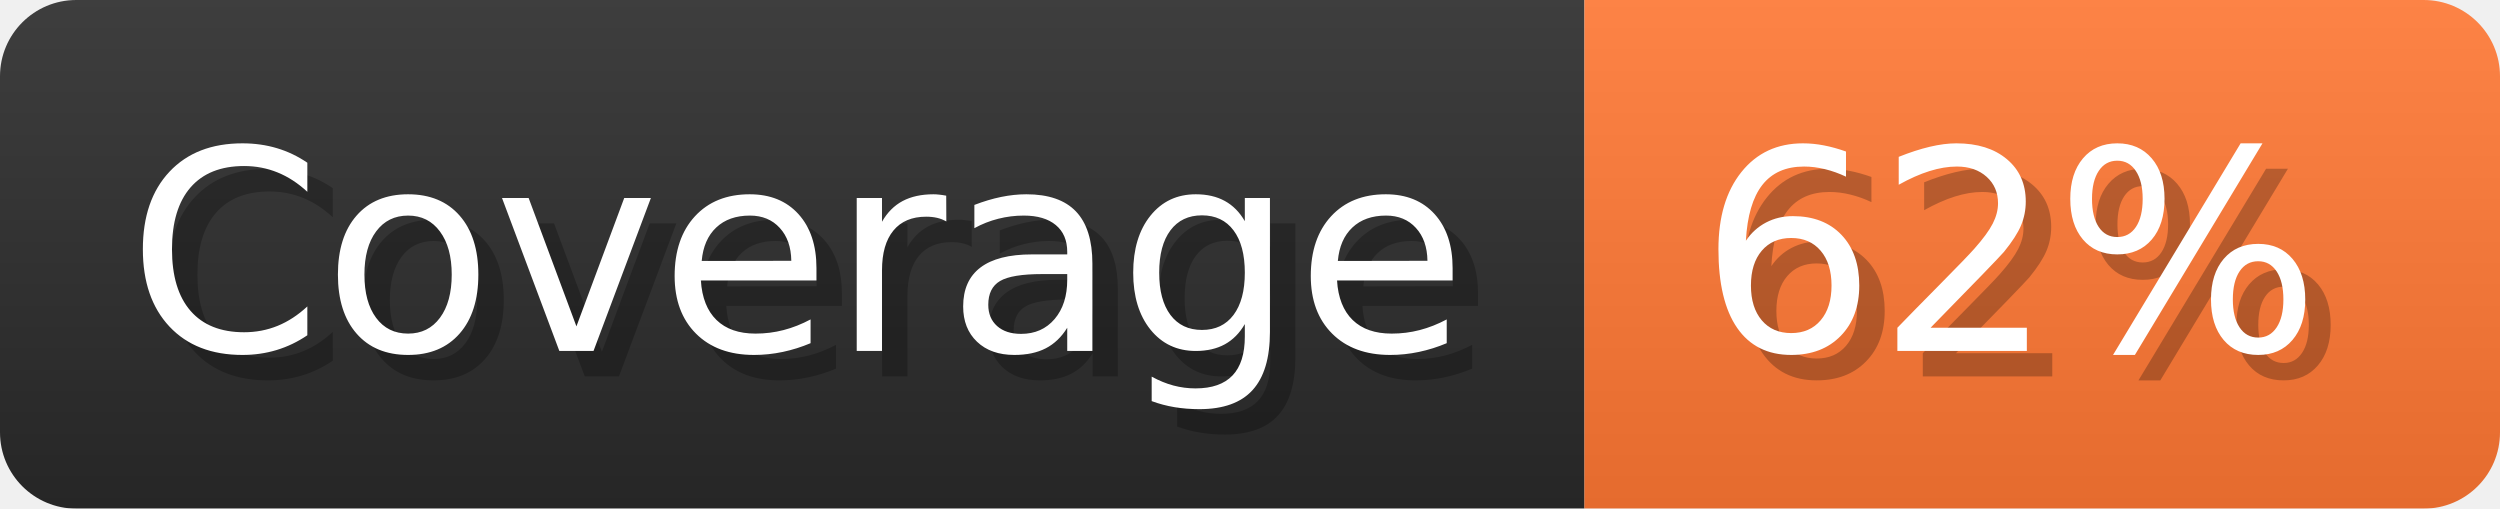
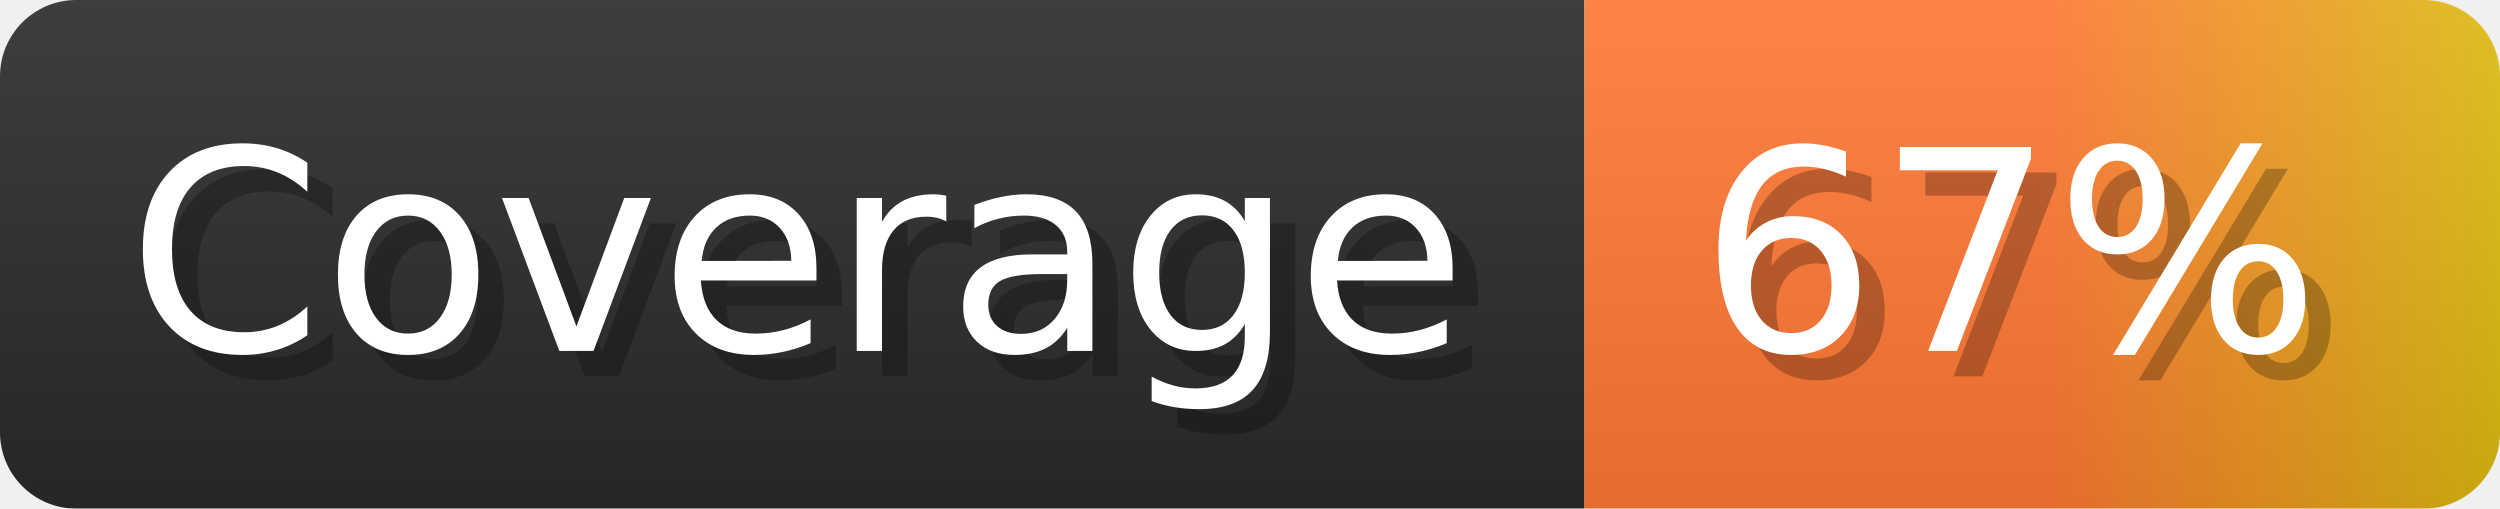
- <svg xmlns="http://www.w3.org/2000/svg" width="98.3" height="20" viewBox="0 0 983 200" role="img" aria-label="Coverage: 62%">
+ <svg xmlns="http://www.w3.org/2000/svg" width="98.3" height="20" viewBox="0 0 983 200" role="img" aria-label="Coverage: 67%">
  <linearGradient id="a" x2="0" y2="100%">
    <stop offset="0" stop-opacity=".1" stop-color="#EEE" />
    <stop offset="1" stop-opacity=".1" />
  </linearGradient>
  <mask id="m">
    <rect width="983" height="200" rx="30" fill="#FFF" />
  </mask>
  <g mask="url(#m)">
    <rect width="623" height="200" fill="#2A2A2A" />
    <rect width="360" height="200" fill="url(#x)" x="623" />
    <rect width="983" height="200" fill="url(#a)" />
  </g>
  <g aria-hidden="true" fill="#fff" text-anchor="start" font-family="Verdana,DejaVu Sans,sans-serif" font-size="110">
    <text x="60" y="148" textLength="523" fill="#000" opacity="0.25">Coverage</text>
    <text x="50" y="138" textLength="523">Coverage</text>
-     <text x="678" y="148" textLength="260" fill="#000" opacity="0.25">62%</text>
-     <text x="668" y="138" textLength="260">62%</text>
+     <text x="678" y="148" textLength="260" fill="#000" opacity="0.25">67%</text>
+     <text x="668" y="138" textLength="260">67%</text>
  </g>
  <linearGradient id="x" x1="0%" y1="0%" x2="100%" y2="0%">
    <stop offset="0%" style="stop-color:#F73" />
    <stop offset="50%" style="stop-color:#F73" />
-     <stop offset="100%" style="stop-color:#F73" />
+     <stop offset="100%" style="stop-color:#DB1" />
  </linearGradient>
</svg>
